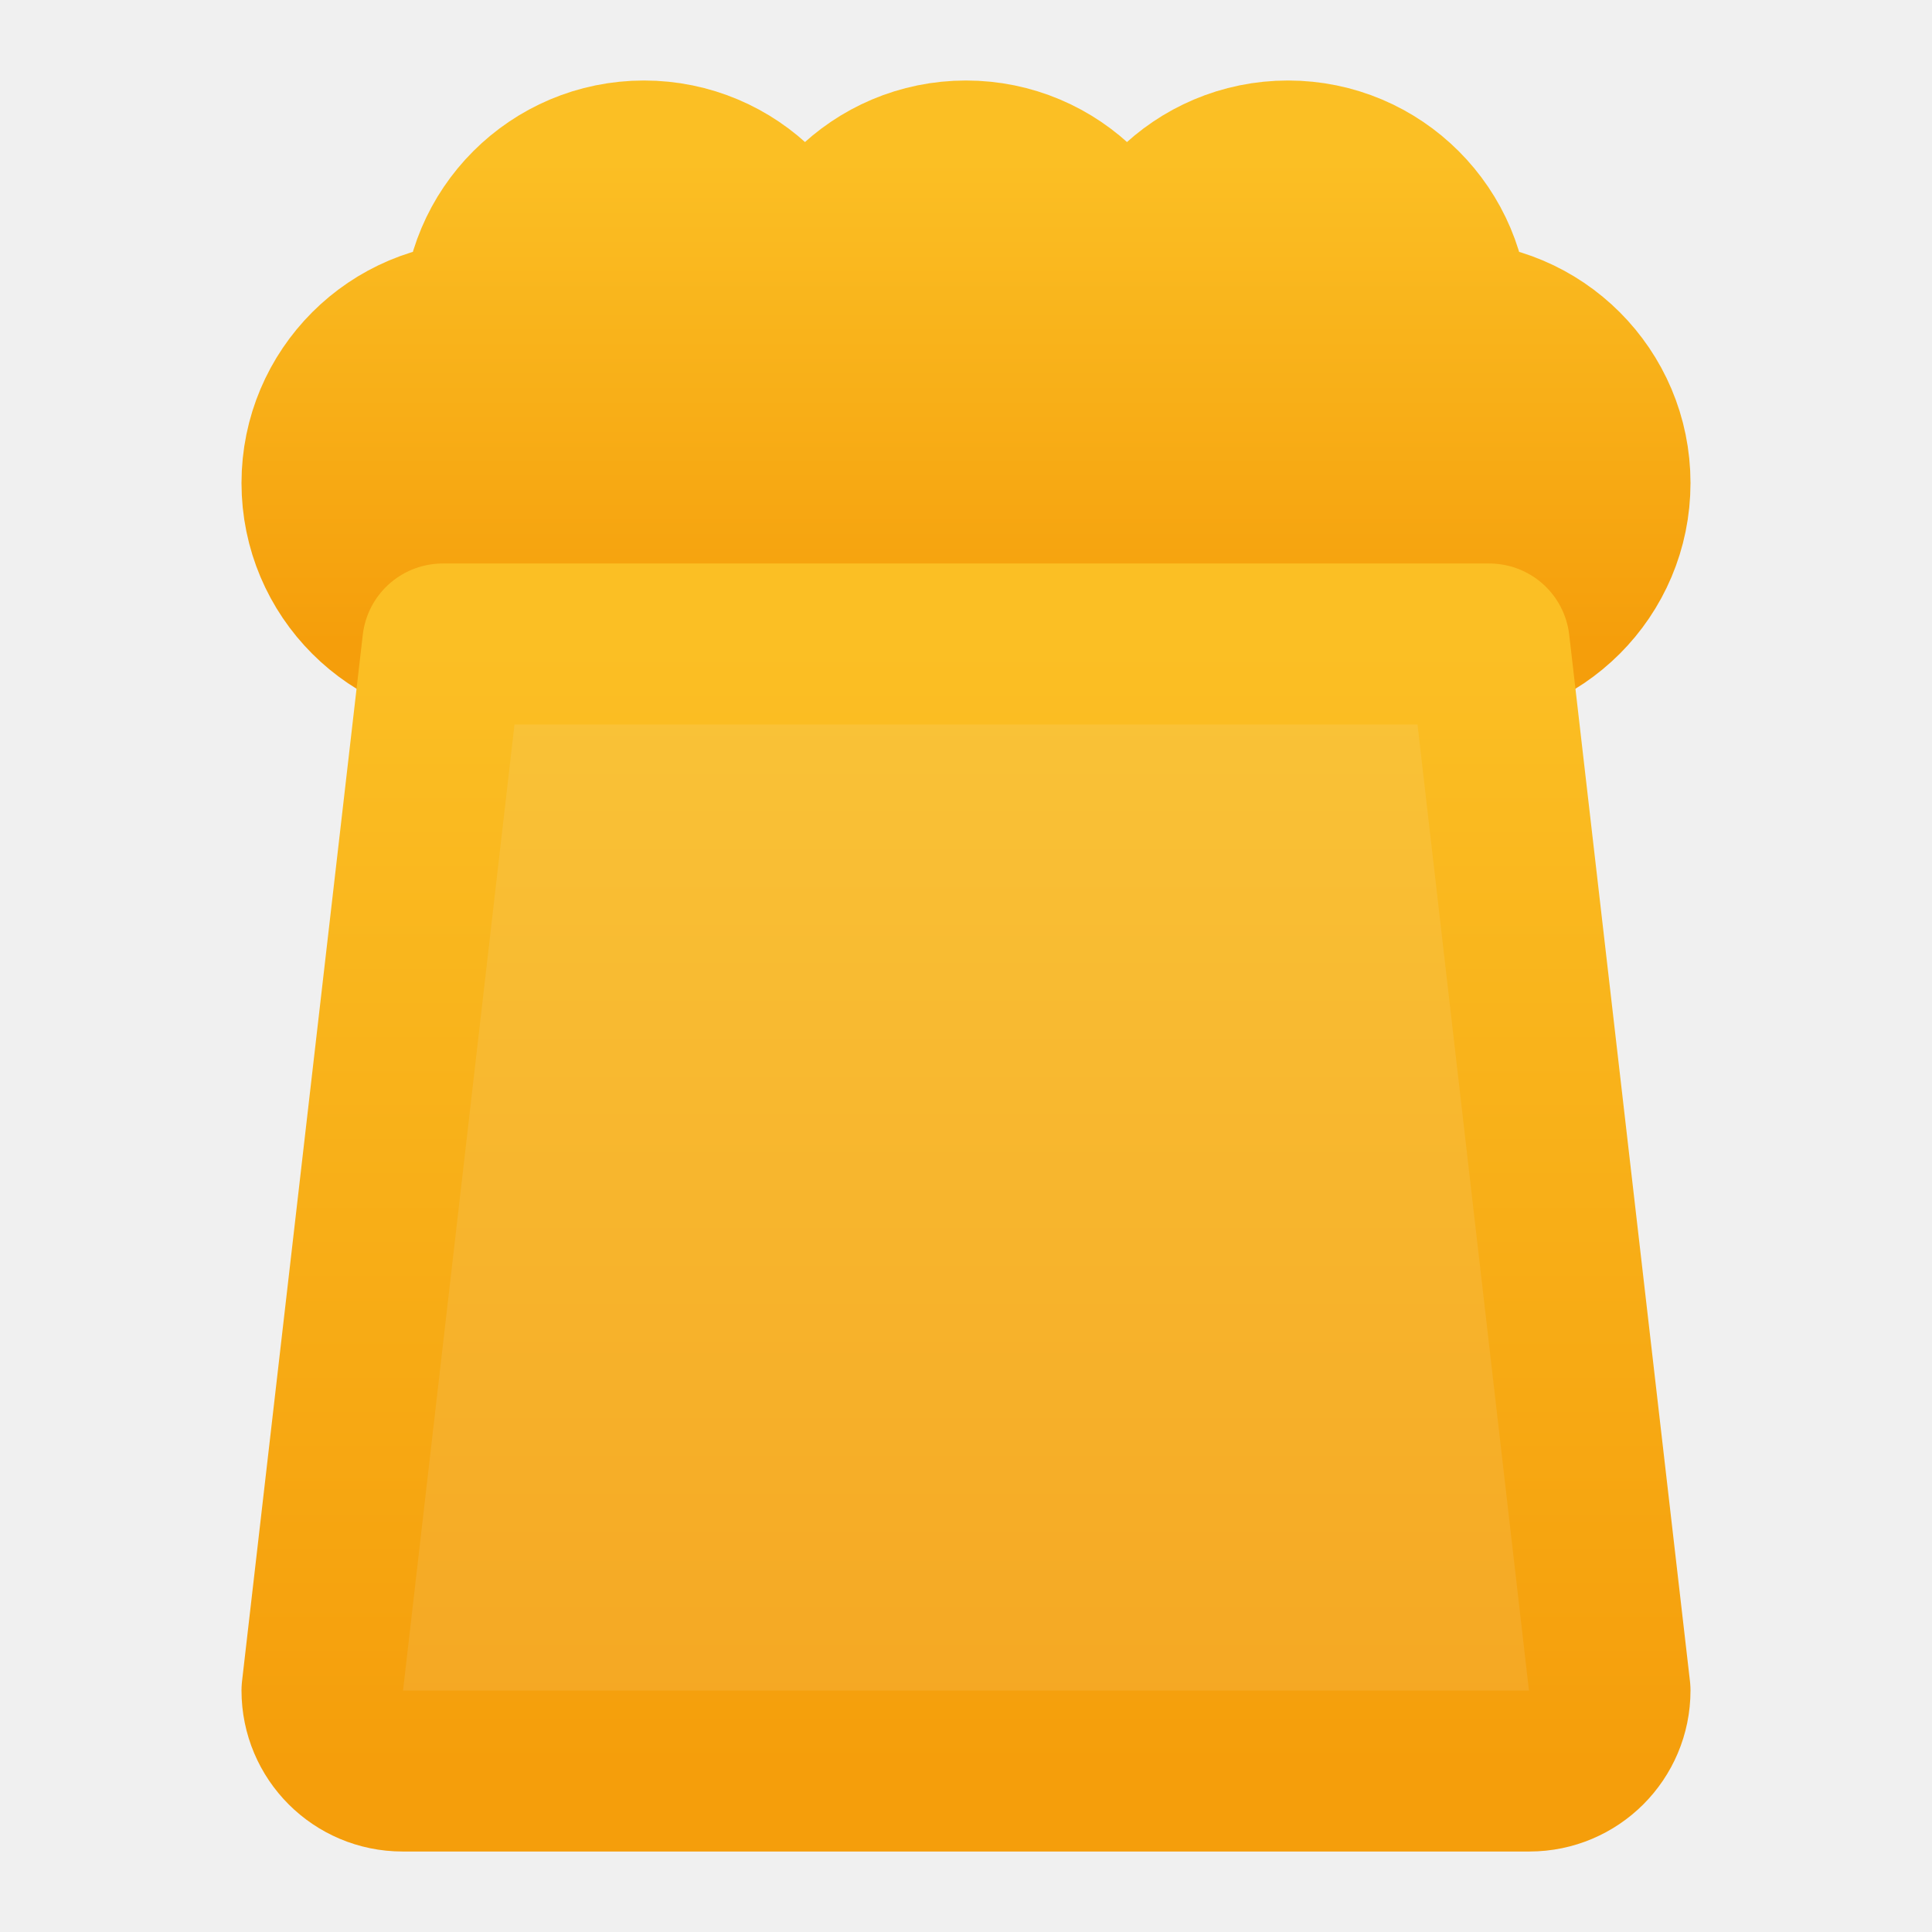
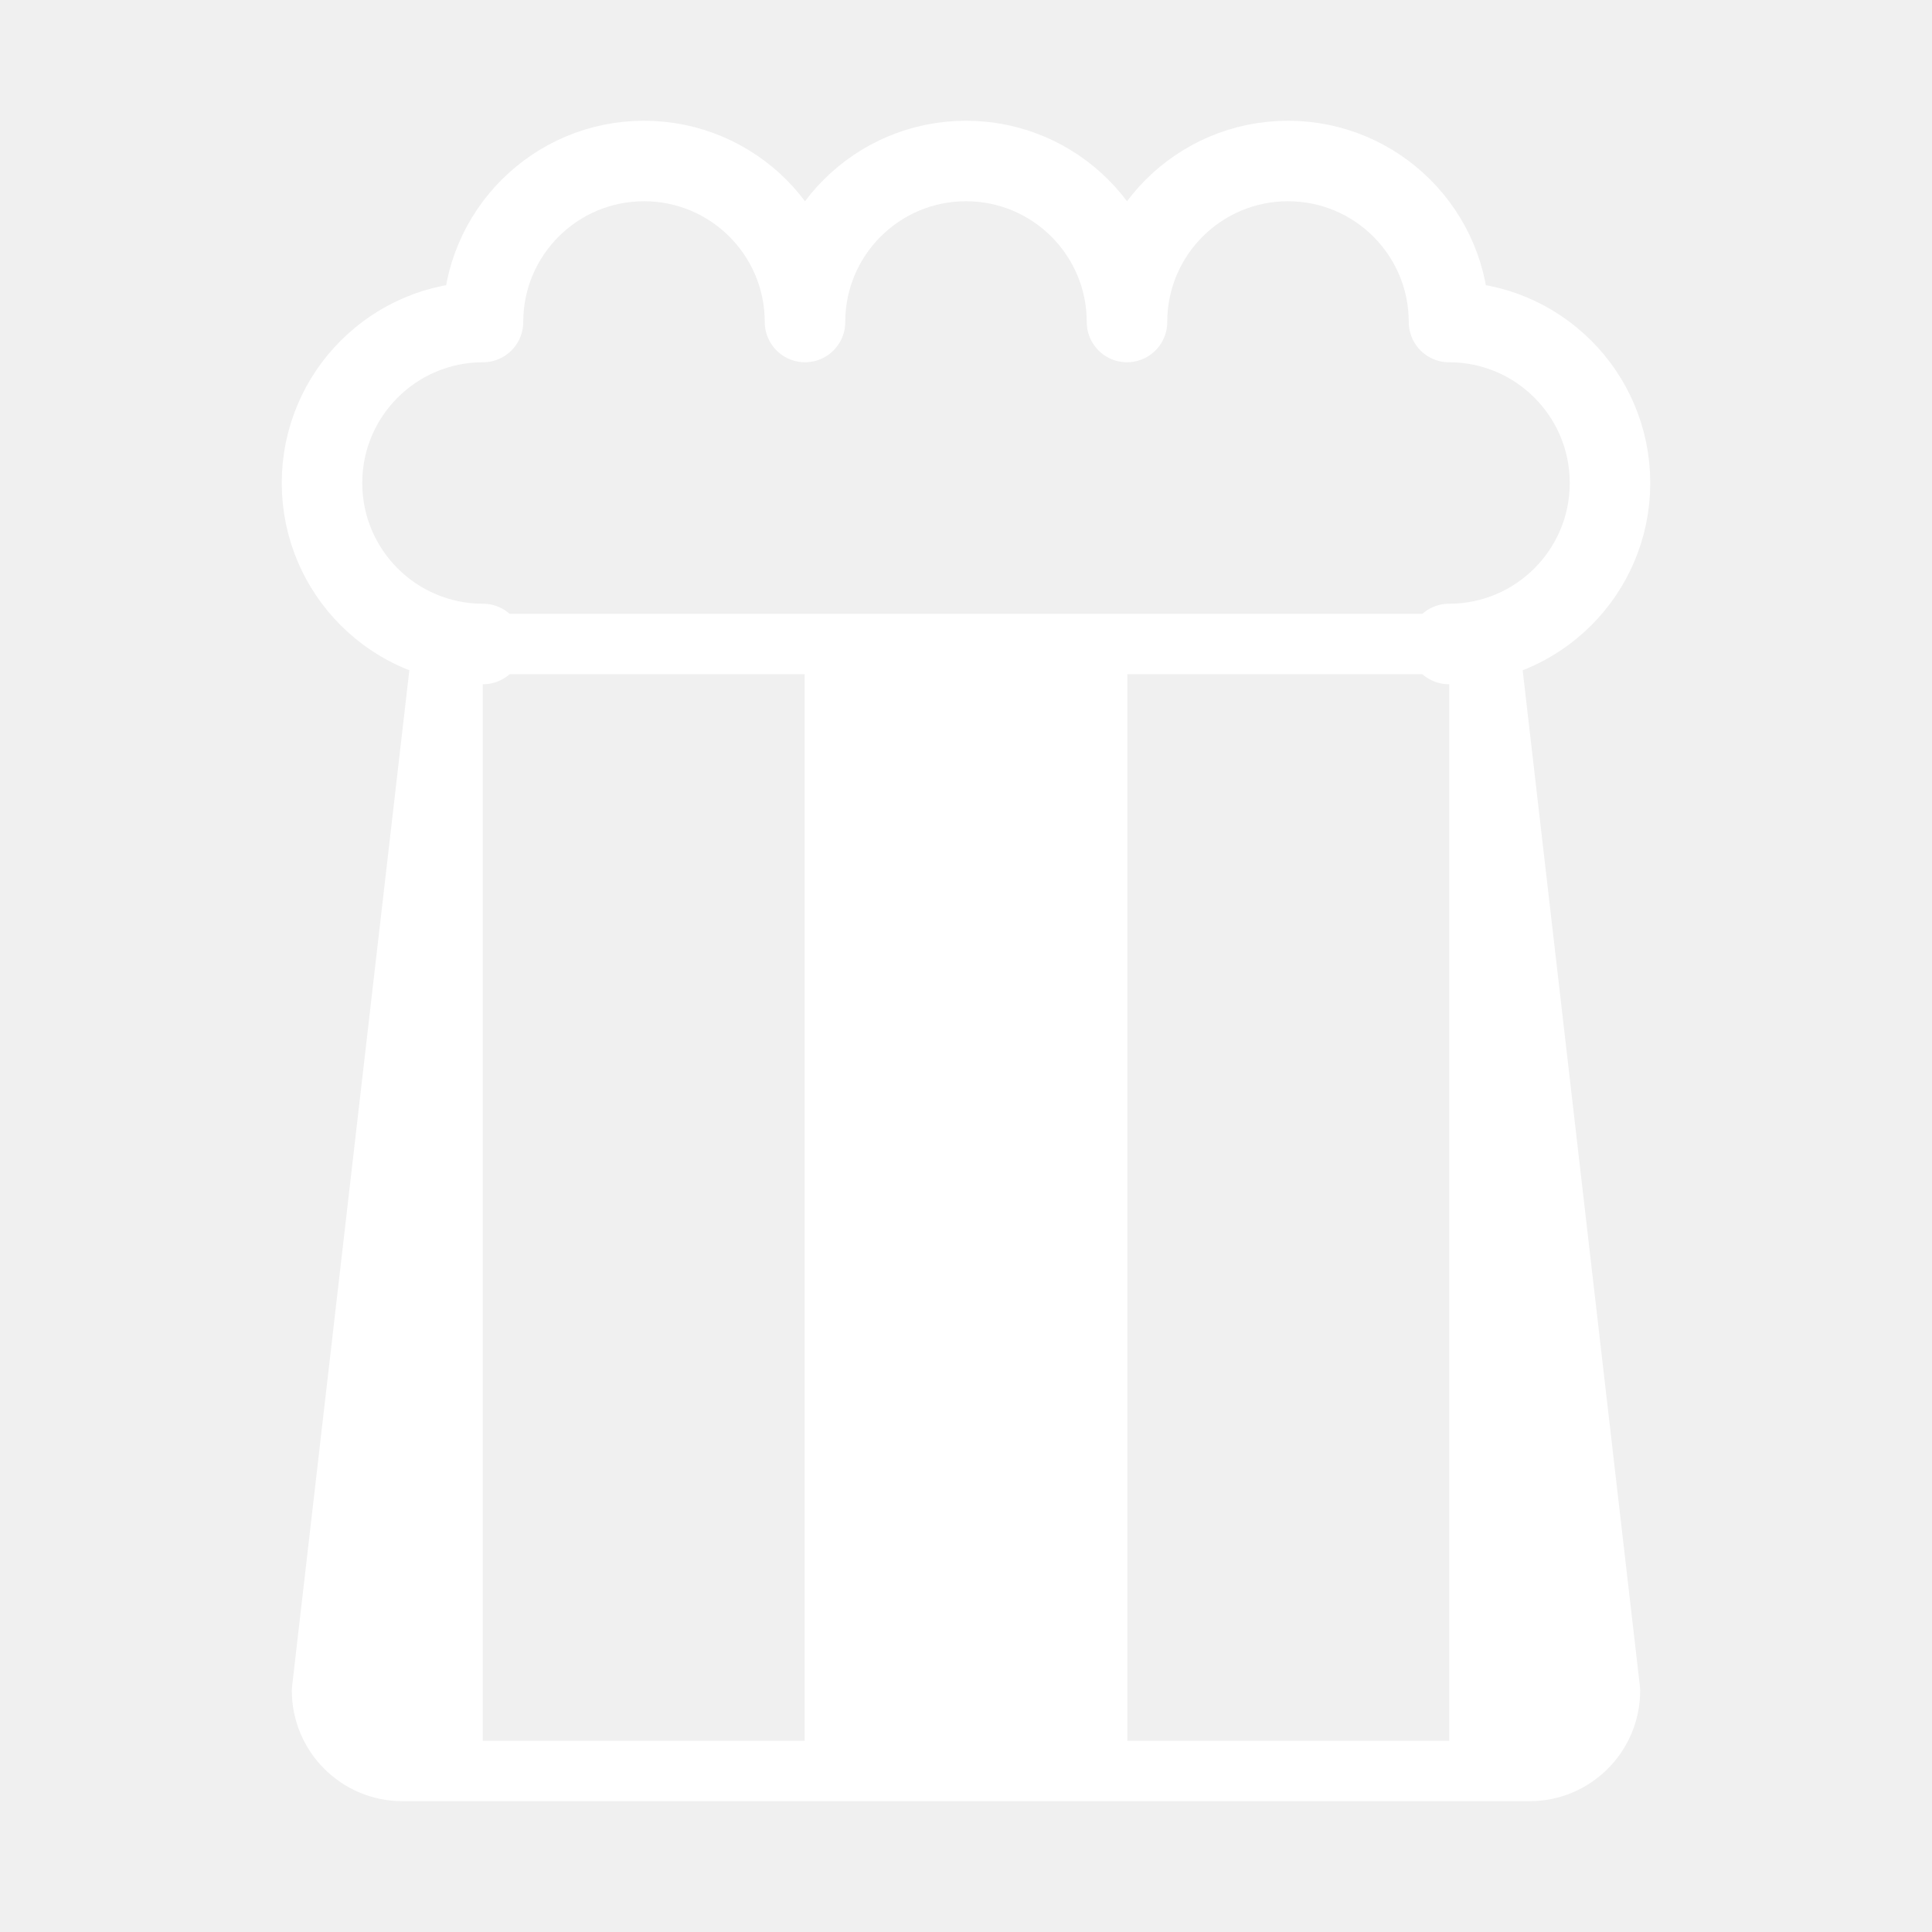
- <svg xmlns="http://www.w3.org/2000/svg" viewBox="0 0 24 24" fill="none" stroke="currentColor" stroke-width="2" stroke-linecap="round" stroke-linejoin="round">
+ <svg xmlns="http://www.w3.org/2000/svg" viewBox="0 0 24 24" fill="none" stroke-width="2" stroke-linecap="round" stroke-linejoin="round">
  <defs>
    <linearGradient id="popcornGradient" x1="0%" y1="0%" x2="0%" y2="100%">
      <stop offset="0%" style="stop-color:#fbbf24;stop-opacity:1" />
      <stop offset="100%" style="stop-color:#f59e0b;stop-opacity:1" />
    </linearGradient>
+     <pattern id="redWhiteStripes" x="0" y="0" width="8" height="24" patternUnits="userSpaceOnUse">
+       <rect x="2" y="0" width="4" height="24" fill="#ffffff" />
+     </pattern>
  </defs>
-   <path d="M18 8a2 2 0 0 0 0-4 2 2 0 0 0-4 0 2 2 0 0 0-4 0 2 2 0 0 0-4 0 2 2 0 0 0 0 4" stroke="url(#popcornGradient)" fill="url(#popcornGradient)" />
-   <path d="M5.5 8h13l1.5 13a1 1 0 0 1-1 1H5a1 1 0 0 1-1-1L5.5 8z" stroke="url(#popcornGradient)" fill="url(#popcornGradient)" fill-opacity="0.9" />
+   <path d="M18 8a2 2 0 0 0 0-4 2 2 0 0 0-4 0 2 2 0 0 0-4 0 2 2 0 0 0-4 0 2 2 0 0 0 0 4" stroke-width="1" stroke="#fff" />
+   <path d="M5.5 8h13l1.5 13a1 1 0 0 1-1 1H5a1 1 0 0 1-1-1L5.5 8z" stroke="#fff" stroke-width="0.75" fill="url(#redWhiteStripes)" />
</svg>
